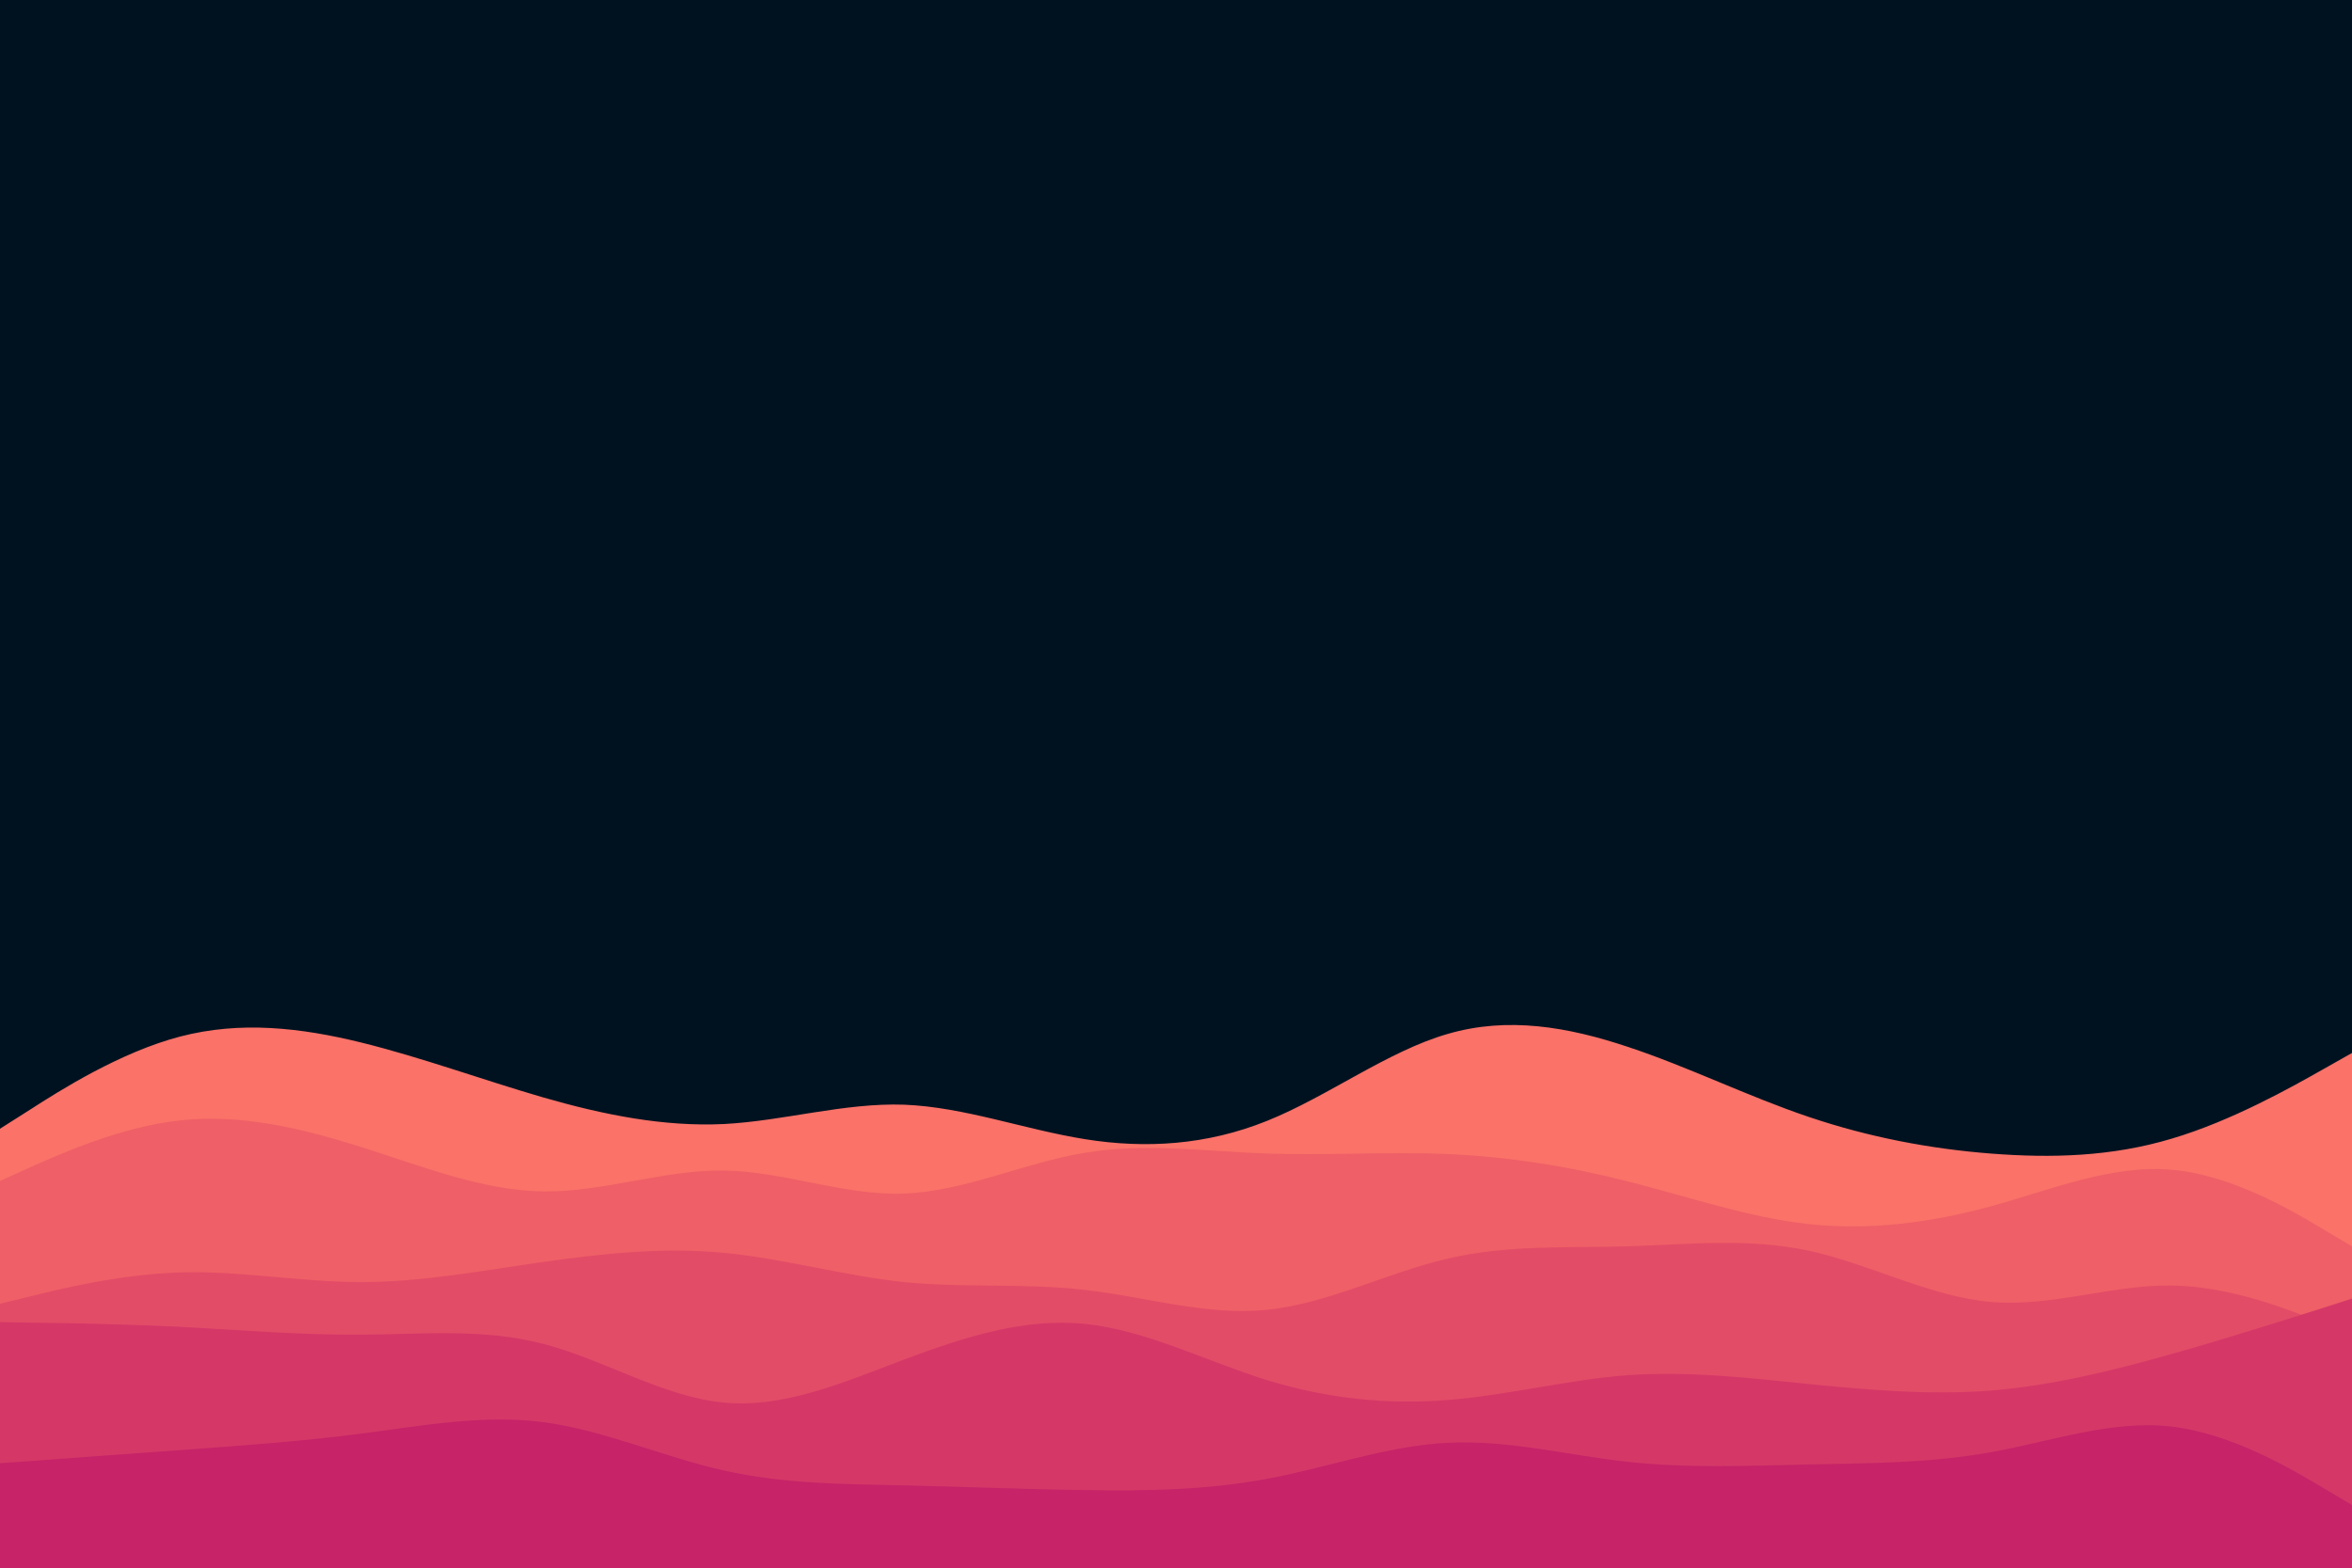
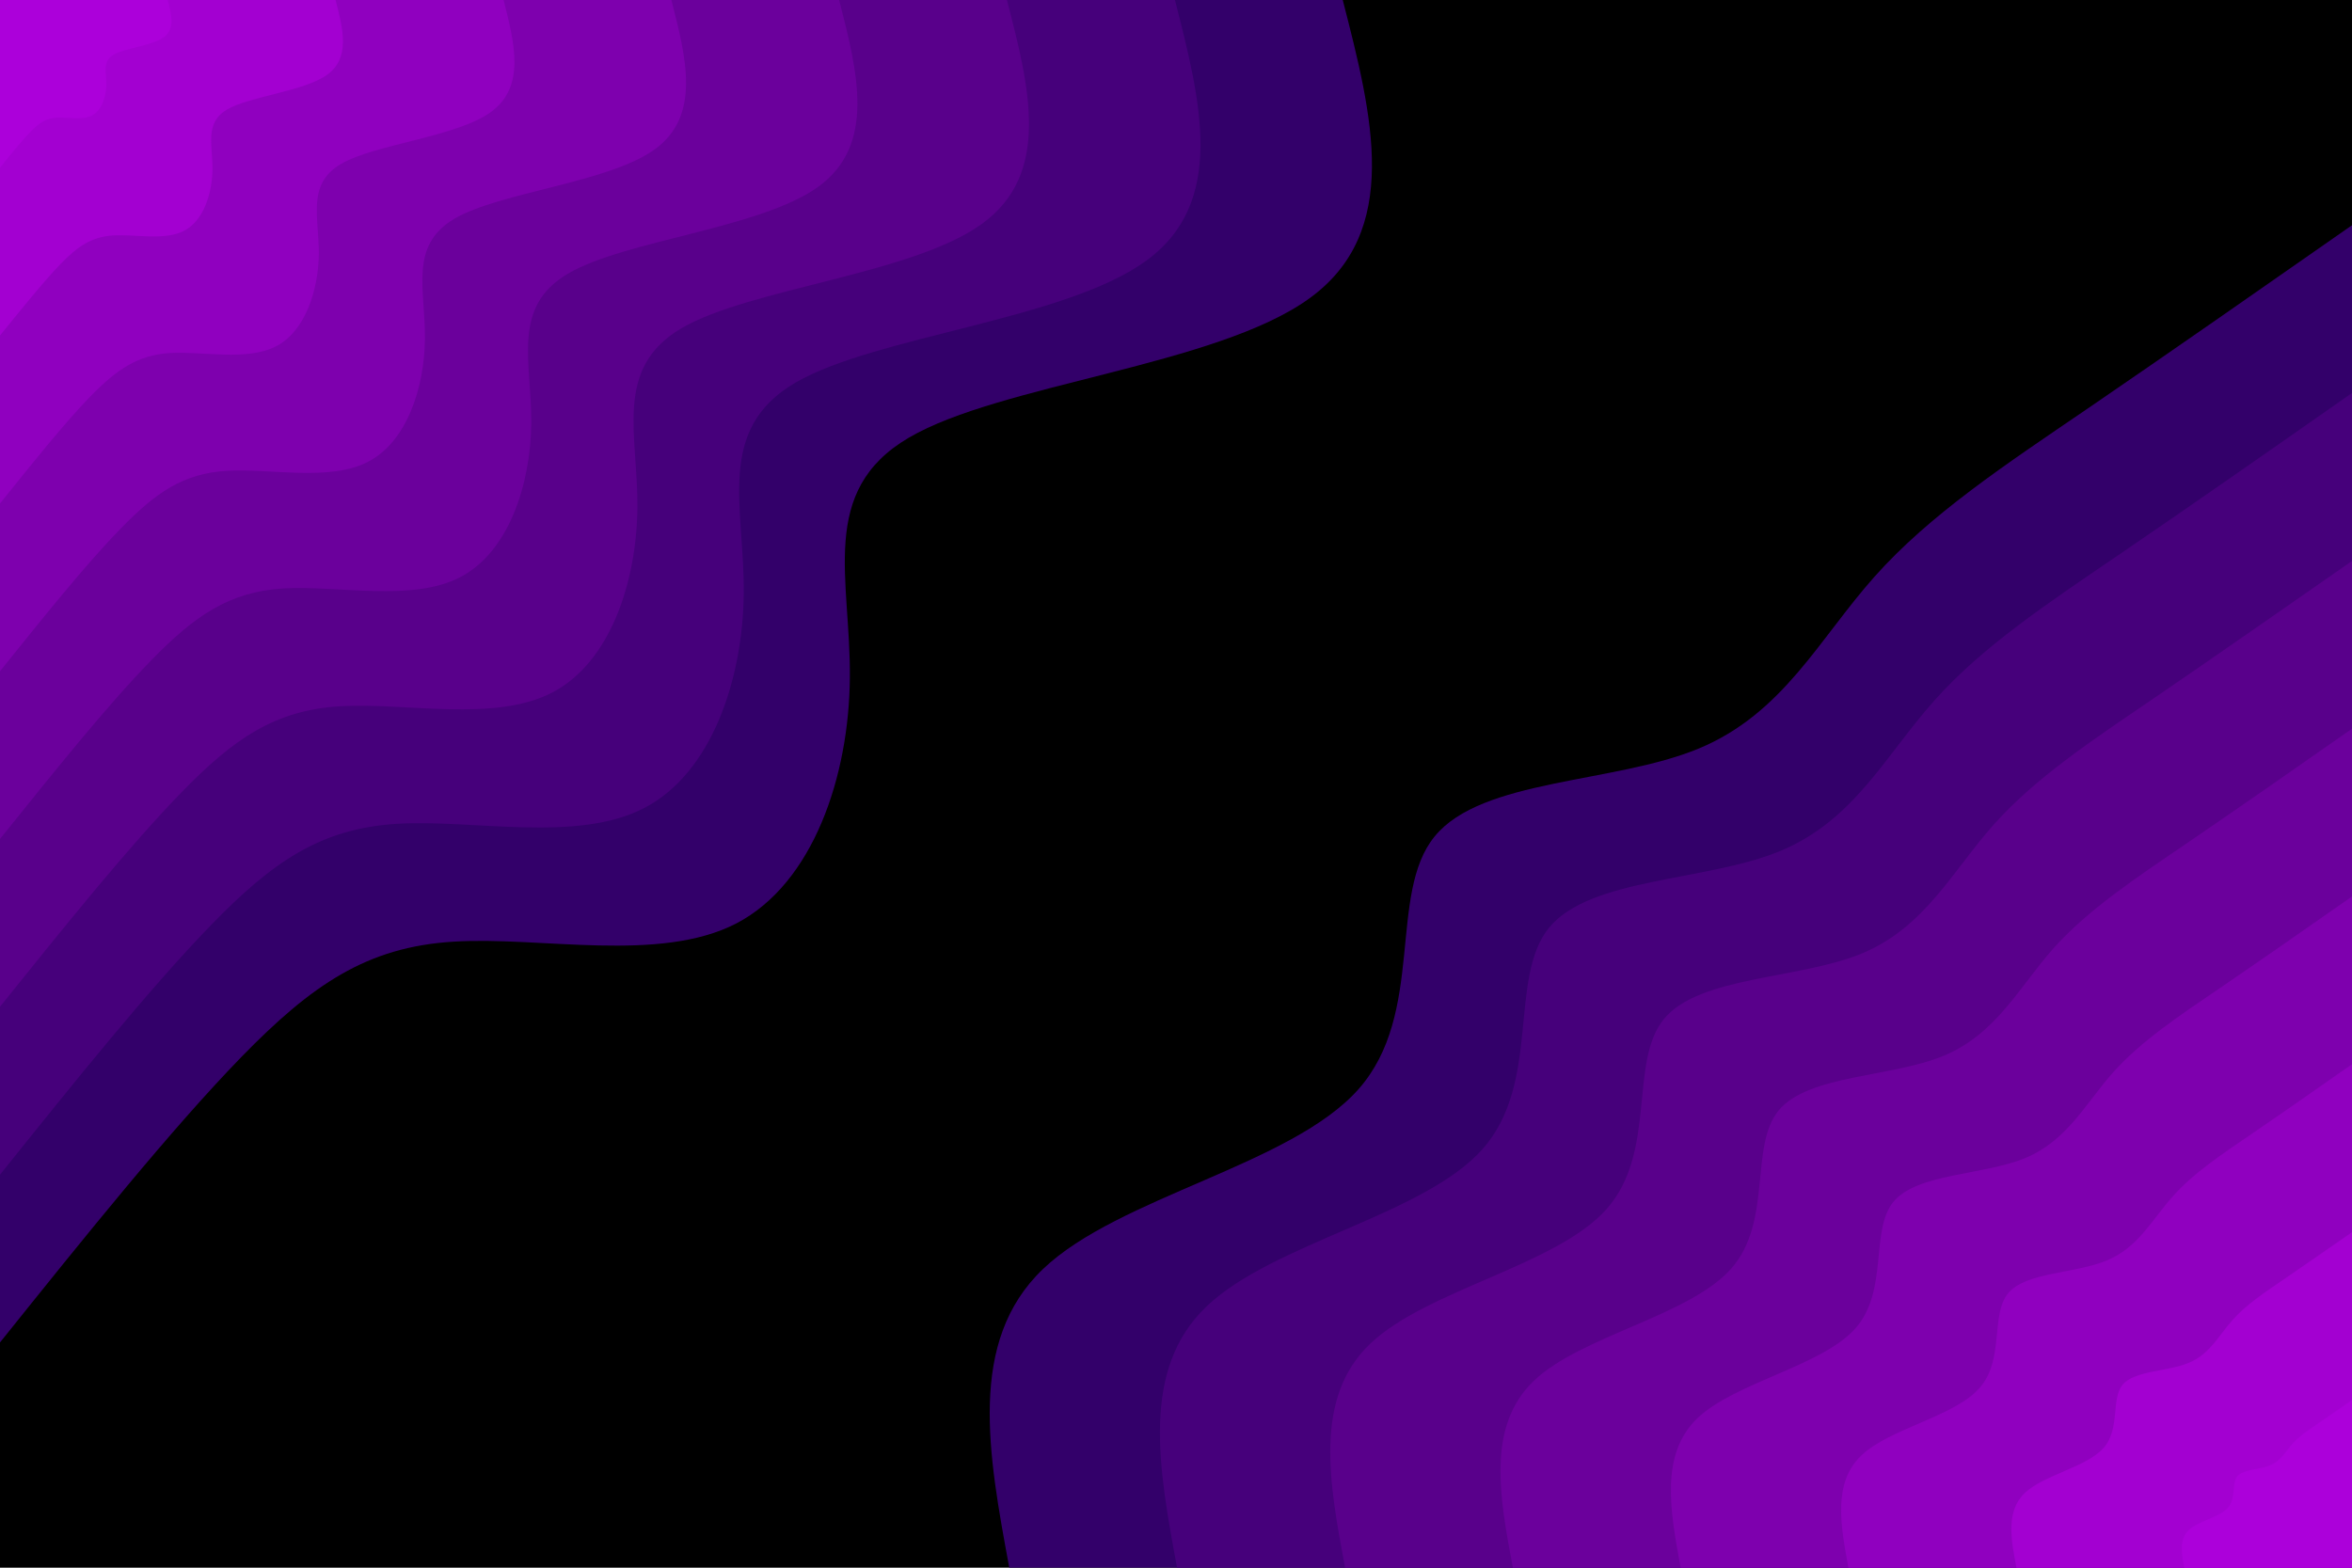
<svg xmlns="http://www.w3.org/2000/svg" id="visual" viewBox="0 0 900 600" width="900" height="600" version="1.1">
-   <rect x="0" y="0" width="900" height="600" fill="#001220" />
-   <path d="M0 432L11.5 424.7C23 417.3 46 402.7 69 396.7C92 390.7 115 393.3 138.2 399C161.3 404.7 184.7 413.3 207.8 420C231 426.7 254 431.3 277 430.2C300 429 323 422 346 422.8C369 423.7 392 432.3 415.2 436C438.3 439.7 461.7 438.3 484.8 429C508 419.7 531 402.3 554 395.7C577 389 600 393 623 400.7C646 408.3 669 419.7 692.2 427.5C715.3 435.3 738.7 439.7 761.8 441.5C785 443.3 808 442.7 831 435.8C854 429 877 416 888.5 409.5L900 403L900 601L888.5 601C877 601 854 601 831 601C808 601 785 601 761.8 601C738.7 601 715.3 601 692.2 601C669 601 646 601 623 601C600 601 577 601 554 601C531 601 508 601 484.8 601C461.7 601 438.3 601 415.2 601C392 601 369 601 346 601C323 601 300 601 277 601C254 601 231 601 207.8 601C184.7 601 161.3 601 138.2 601C115 601 92 601 69 601C46 601 23 601 11.5 601L0 601Z" fill="#fa7268" />
-   <path d="M0 452L11.5 446.8C23 441.7 46 431.3 69 428.8C92 426.3 115 431.7 138.2 439C161.3 446.3 184.7 455.7 207.8 456C231 456.3 254 447.7 277 448C300 448.3 323 457.7 346 456.8C369 456 392 445 415.2 441.2C438.3 437.3 461.7 440.7 484.8 441.5C508 442.3 531 440.7 554 441.7C577 442.7 600 446.3 623 452.2C646 458 669 466 692.2 468.5C715.3 471 738.7 468 761.8 461.7C785 455.3 808 445.7 831 447.7C854 449.7 877 463.3 888.5 470.2L900 477L900 601L888.5 601C877 601 854 601 831 601C808 601 785 601 761.8 601C738.7 601 715.3 601 692.2 601C669 601 646 601 623 601C600 601 577 601 554 601C531 601 508 601 484.8 601C461.7 601 438.3 601 415.2 601C392 601 369 601 346 601C323 601 300 601 277 601C254 601 231 601 207.8 601C184.7 601 161.3 601 138.2 601C115 601 92 601 69 601C46 601 23 601 11.5 601L0 601Z" fill="#ef5f67" />
-   <path d="M0 499L11.5 496.2C23 493.3 46 487.7 69 487C92 486.3 115 490.7 138.2 490.7C161.3 490.7 184.7 486.3 207.8 483C231 479.7 254 477.3 277 479.5C300 481.7 323 488.3 346 490.7C369 493 392 491 415.2 493.7C438.3 496.3 461.7 503.7 484.8 501.3C508 499 531 487 554 481.7C577 476.3 600 477.7 623 477C646 476.3 669 473.7 692.2 478.7C715.3 483.7 738.7 496.3 761.8 498.3C785 500.3 808 491.7 831 492C854 492.3 877 501.7 888.5 506.3L900 511L900 601L888.5 601C877 601 854 601 831 601C808 601 785 601 761.8 601C738.7 601 715.3 601 692.2 601C669 601 646 601 623 601C600 601 577 601 554 601C531 601 508 601 484.8 601C461.7 601 438.3 601 415.2 601C392 601 369 601 346 601C323 601 300 601 277 601C254 601 231 601 207.8 601C184.7 601 161.3 601 138.2 601C115 601 92 601 69 601C46 601 23 601 11.5 601L0 601Z" fill="#e34c67" />
-   <path d="M0 506L11.5 506.2C23 506.3 46 506.7 69 507.8C92 509 115 511 138.2 510.8C161.3 510.7 184.7 508.3 207.8 514.3C231 520.3 254 534.7 277 536.8C300 539 323 529 346 520.3C369 511.7 392 504.3 415.2 506.7C438.3 509 461.7 521 484.8 528.2C508 535.3 531 537.7 554 535.8C577 534 600 528 623 526.3C646 524.7 669 527.3 692.2 529.7C715.3 532 738.7 534 761.8 532.2C785 530.3 808 524.7 831 518.2C854 511.7 877 504.3 888.5 500.7L900 497L900 601L888.5 601C877 601 854 601 831 601C808 601 785 601 761.8 601C738.7 601 715.3 601 692.2 601C669 601 646 601 623 601C600 601 577 601 554 601C531 601 508 601 484.8 601C461.7 601 438.3 601 415.2 601C392 601 369 601 346 601C323 601 300 601 277 601C254 601 231 601 207.8 601C184.7 601 161.3 601 138.2 601C115 601 92 601 69 601C46 601 23 601 11.5 601L0 601Z" fill="#d53867" />
-   <path d="M0 560L11.5 559.2C23 558.3 46 556.7 69 555C92 553.3 115 551.7 138.2 548.7C161.3 545.7 184.7 541.3 207.8 544.3C231 547.3 254 557.7 277 562.8C300 568 323 568 346 568.5C369 569 392 570 415.2 570.3C438.3 570.7 461.7 570.3 484.8 566C508 561.7 531 553.3 554 552.2C577 551 600 557 623 559.5C646 562 669 561 692.2 560.5C715.3 560 738.7 560 761.8 555.8C785 551.7 808 543.3 831 546C854 548.7 877 562.3 888.5 569.2L900 576L900 601L888.5 601C877 601 854 601 831 601C808 601 785 601 761.8 601C738.7 601 715.3 601 692.2 601C669 601 646 601 623 601C600 601 577 601 554 601C531 601 508 601 484.8 601C461.7 601 438.3 601 415.2 601C392 601 369 601 346 601C323 601 300 601 277 601C254 601 231 601 207.8 601C184.7 601 161.3 601 138.2 601C115 601 92 601 69 601C46 601 23 601 11.5 601L0 601Z" fill="#c62368" />
+   <rect x="0" y="0" width="900" height="600" fill="#000000" />
+   <defs>
+     <linearGradient id="grad1_0" x1="33.3%" y1="100%" x2="100%" y2="0%">
+       <stop offset="20%" stop-color="#ac00da" stop-opacity="1" />
+       <stop offset="80%" stop-color="#ac00da" stop-opacity="1" />
+     </linearGradient>
+   </defs>
+   <defs>
+     <linearGradient id="grad1_1" x1="33.3%" y1="100%" x2="100%" y2="0%">
+       <stop offset="20%" stop-color="#ac00da" stop-opacity="1" />
+       <stop offset="80%" stop-color="#9900c8" stop-opacity="1" />
+     </linearGradient>
+   </defs>
+   <defs>
+     <linearGradient id="grad1_2" x1="33.3%" y1="100%" x2="100%" y2="0%">
+       <stop offset="20%" stop-color="#8700b6" stop-opacity="1" />
+       <stop offset="80%" stop-color="#9900c8" stop-opacity="1" />
+     </linearGradient>
+   </defs>
+   <defs>
+     <linearGradient id="grad1_3" x1="33.3%" y1="100%" x2="100%" y2="0%">
+       <stop offset="20%" stop-color="#8700b6" stop-opacity="1" />
+       <stop offset="80%" stop-color="#7400a5" stop-opacity="1" />
+     </linearGradient>
+   </defs>
+   <defs>
+     <linearGradient id="grad1_4" x1="33.3%" y1="100%" x2="100%" y2="0%">
+       <stop offset="20%" stop-color="#620094" stop-opacity="1" />
+       <stop offset="80%" stop-color="#7400a5" stop-opacity="1" />
+     </linearGradient>
+   </defs>
+   <defs>
+     <linearGradient id="grad1_5" x1="33.3%" y1="100%" x2="100%" y2="0%">
+       <stop offset="20%" stop-color="#620094" stop-opacity="1" />
+       <stop offset="80%" stop-color="#4f0083" stop-opacity="1" />
+     </linearGradient>
+   </defs>
+   <defs>
+     <linearGradient id="grad1_6" x1="33.3%" y1="100%" x2="100%" y2="0%">
+       <stop offset="20%" stop-color="#3c0072" stop-opacity="1" />
+       <stop offset="80%" stop-color="#4f0083" stop-opacity="1" />
+     </linearGradient>
+   </defs>
+   <defs>
+     <linearGradient id="grad1_7" x1="33.3%" y1="100%" x2="100%" y2="0%">
+       <stop offset="20%" stop-color="#3c0072" stop-opacity="1" />
+       <stop offset="80%" stop-color="#000000" stop-opacity="1" />
+     </linearGradient>
+   </defs>
+   <defs>
+     <linearGradient id="grad2_0" x1="0%" y1="100%" x2="66.7%" y2="0%">
+       <stop offset="20%" stop-color="#ac00da" stop-opacity="1" />
+       <stop offset="80%" stop-color="#ac00da" stop-opacity="1" />
+     </linearGradient>
+   </defs>
+   <defs>
+     <linearGradient id="grad2_1" x1="0%" y1="100%" x2="66.7%" y2="0%">
+       <stop offset="20%" stop-color="#9900c8" stop-opacity="1" />
+       <stop offset="80%" stop-color="#ac00da" stop-opacity="1" />
+     </linearGradient>
+   </defs>
+   <defs>
+     <linearGradient id="grad2_2" x1="0%" y1="100%" x2="66.7%" y2="0%">
+       <stop offset="20%" stop-color="#9900c8" stop-opacity="1" />
+       <stop offset="80%" stop-color="#8700b6" stop-opacity="1" />
+     </linearGradient>
+   </defs>
+   <defs>
+     <linearGradient id="grad2_3" x1="0%" y1="100%" x2="66.7%" y2="0%">
+       <stop offset="20%" stop-color="#7400a5" stop-opacity="1" />
+       <stop offset="80%" stop-color="#8700b6" stop-opacity="1" />
+     </linearGradient>
+   </defs>
+   <defs>
+     <linearGradient id="grad2_4" x1="0%" y1="100%" x2="66.7%" y2="0%">
+       <stop offset="20%" stop-color="#7400a5" stop-opacity="1" />
+       <stop offset="80%" stop-color="#620094" stop-opacity="1" />
+     </linearGradient>
+   </defs>
+   <defs>
+     <linearGradient id="grad2_5" x1="0%" y1="100%" x2="66.7%" y2="0%">
+       <stop offset="20%" stop-color="#4f0083" stop-opacity="1" />
+       <stop offset="80%" stop-color="#620094" stop-opacity="1" />
+     </linearGradient>
+   </defs>
+   <defs>
+     <linearGradient id="grad2_6" x1="0%" y1="100%" x2="66.7%" y2="0%">
+       <stop offset="20%" stop-color="#4f0083" stop-opacity="1" />
+       <stop offset="80%" stop-color="#3c0072" stop-opacity="1" />
+     </linearGradient>
+   </defs>
+   <defs>
+     <linearGradient id="grad2_7" x1="0%" y1="100%" x2="66.7%" y2="0%">
+       <stop offset="20%" stop-color="#000000" stop-opacity="1" />
+       <stop offset="80%" stop-color="#3c0072" stop-opacity="1" />
+     </linearGradient>
+   </defs>
+   <g transform="translate(900, 600)">
+     <path d="M-513.8 0C-521.8 -43.3 -529.9 -86.6 -500.9 -114.3C-471.9 -142 -405.9 -154.1 -380.2 -183.1C-354.5 -212.1 -369.1 -257.9 -351 -279.9C-333 -302 -282.3 -300.1 -250 -313.5C-217.7 -326.9 -203.9 -355.5 -182.7 -379.3C-161.5 -403.1 -132.9 -422 -101.2 -443.6C-69.6 -465.2 -34.8 -489.5 0 -513.8L0 0Z" fill="#33006a" />
+     <path d="M-449.6 0C-456.6 -37.9 -463.7 -75.8 -438.3 -100C-412.9 -124.3 -355.2 -134.9 -332.7 -160.2C-310.2 -185.6 -323 -225.7 -307.2 -245C-291.4 -264.2 -247 -262.6 -218.8 -274.3C-190.5 -286 -178.4 -311.1 -159.8 -331.9C-141.3 -352.7 -116.3 -369.2 -88.6 -388.1C-60.9 -407 -30.4 -428.3 0 -449.6L0 0Z" fill="#46007b" />
+     <path d="M-385.3 0C-391.4 -32.5 -397.4 -65 -375.7 -85.7C-353.9 -106.5 -304.4 -115.6 -285.2 -137.3C-265.9 -159.1 -276.8 -193.5 -263.3 -210C-249.7 -226.5 -211.7 -225.1 -187.5 -235.1C-163.3 -245.2 -152.9 -266.7 -137 -284.5C-121.1 -302.3 -99.7 -316.5 -75.9 -332.7C-52.2 -348.9 -26.1 -367.1 0 -385.3L0 0Z" fill="#59008b" />
+     <path d="M-321.1 0C-326.2 -27.1 -331.2 -54.1 -313.1 -71.5C-295 -88.8 -253.7 -96.3 -237.6 -114.4C-221.6 -132.5 -230.7 -161.2 -219.4 -175C-208.1 -188.7 -176.4 -187.6 -156.3 -195.9C-136.1 -204.3 -127.4 -222.2 -114.2 -237.1C-100.9 -251.9 -83.1 -263.7 -63.3 -277.2C-43.5 -290.7 -21.7 -305.9 0 -321.1L0 0Z" fill="#6b009c" />
+     <path d="M-256.9 0C-260.9 -21.7 -264.9 -43.3 -250.5 -57.2C-236 -71 -203 -77.1 -190.1 -91.5C-177.2 -106 -184.5 -129 -175.5 -140C-166.5 -151 -141.1 -150.1 -125 -156.8C-108.9 -163.5 -101.9 -177.8 -91.3 -189.7C-80.7 -201.5 -66.5 -211 -50.6 -221.8C-34.8 -232.6 -17.4 -244.7 0 -256.9L0 0Z" fill="#7e00ae" />
+     <path d="M-192.7 0C-195.7 -16.2 -198.7 -32.5 -187.8 -42.9C-177 -53.3 -152.2 -57.8 -142.6 -68.7C-132.9 -79.5 -138.4 -96.7 -131.6 -105C-124.9 -113.2 -105.9 -112.5 -93.8 -117.6C-81.7 -122.6 -76.5 -133.3 -68.5 -142.2C-60.5 -151.2 -49.8 -158.2 -38 -166.3C-26.1 -174.4 -13 -183.6 0 -192.7L0 0Z" fill="#9000bf" />
+     <path d="M-128.4 0C-130.5 -10.8 -132.5 -21.7 -125.2 -28.6C-118 -35.5 -101.5 -38.5 -95.1 -45.8C-88.6 -53 -92.3 -64.5 -87.8 -70C-83.2 -75.5 -70.6 -75 -62.5 -78.4C-54.4 -81.7 -51 -88.9 -45.7 -94.8C-40.4 -100.8 -33.2 -105.5 -25.3 -110.9C-17.4 -116.3 -8.7 -122.4 0 -128.4L0 0Z" fill="#a300d1" />
+     <path d="M-64.2 0C-65.2 -5.4 -66.2 -10.8 -62.6 -14.3C-59 -17.8 -50.7 -19.3 -47.5 -22.9C-44.3 -26.5 -46.1 -32.2 -43.9 -35C-41.6 -37.7 -35.3 -37.5 -31.3 -39.2C-27.2 -40.9 -25.5 -44.4 -22.8 -47.4C-20.2 -50.4 -16.6 -52.7 -12.7 -55.4C-8.7 -58.1 -4.3 -61.2 0 -64.2L0 0Z" fill="#ac00da" />
+   </g>
+   <g transform="translate(0, 0)">
+     <path d="M513.8 0C525.2 44.3 536.5 88.7 500.9 114.3C465.3 140 382.7 147 347.8 167.5C312.9 187.9 325.6 221.9 325.2 259.4C324.9 296.9 311.3 338 281.8 353.4C252.3 368.7 206.8 358.3 173.6 360.4C140.3 362.4 119.2 377 92.3 404.6C65.5 432.2 32.7 473 0 513.8L0 0Z" fill="#33006a" />
+     <path d="M449.6 0C459.5 38.8 469.5 77.6 438.3 100C407.1 122.5 334.9 128.6 304.3 146.5C273.7 164.4 284.9 194.1 284.6 227C284.3 259.8 272.4 295.8 246.6 309.2C220.8 322.7 181 313.5 151.9 315.3C122.7 317.1 104.3 329.8 80.8 354C57.3 378.2 28.6 413.9 0 449.6L0 0Z" fill="#46007b" />
+     <path d="M385.3 0C393.9 33.2 402.4 66.5 375.7 85.7C349 105 287 110.3 260.8 125.6C234.6 141 244.2 166.4 243.9 194.5C243.6 222.7 233.5 253.5 211.4 265C189.2 276.6 155.1 268.8 130.2 270.3C105.2 271.8 89.4 282.7 69.3 303.4C49.1 324.2 24.5 354.8 0 385.3L0 0Z" fill="#59008b" />
+     <path d="M321.1 0C328.2 27.7 335.3 55.4 313.1 71.5C290.8 87.5 239.2 91.9 217.4 104.7C195.5 117.5 203.5 138.7 203.3 162.1C203 185.6 194.6 211.3 176.1 220.9C157.7 230.5 129.3 224 108.5 225.2C87.7 226.5 74.5 235.6 57.7 252.9C40.9 270.1 20.5 295.6 0 321.1L0 0Z" fill="#6b009c" />
+     <path d="M256.9 0C262.6 22.2 268.3 44.3 250.5 57.2C232.6 70 191.3 73.5 173.9 83.7C156.4 94 162.8 110.9 162.6 129.7C162.4 148.4 155.7 169 140.9 176.7C126.2 184.4 103.4 179.2 86.8 180.2C70.1 181.2 59.6 188.5 46.2 202.3C32.7 216.1 16.4 236.5 0 256.9L0 0Z" fill="#7e00ae" />
+     <path d="M192.7 0C196.9 16.6 201.2 33.2 187.8 42.9C174.5 52.5 143.5 55.1 130.4 62.8C117.3 70.5 122.1 83.2 122 97.3C121.8 111.3 116.7 126.8 105.7 132.5C94.6 138.3 77.6 134.4 65.1 135.1C52.6 135.9 44.7 141.4 34.6 151.7C24.5 162.1 12.3 177.4 0 192.7L0 0Z" fill="#9000bf" />
+     <path d="M128.4 0C131.3 11.1 134.1 22.2 125.2 28.6C116.3 35 95.7 36.8 86.9 41.9C78.2 47 81.4 55.5 81.3 64.8C81.2 74.2 77.8 84.5 70.5 88.3C63.1 92.2 51.7 89.6 43.4 90.1C35.1 90.6 29.8 94.2 23.1 101.1C16.4 108.1 8.2 118.3 0 128.4L0 0Z" fill="#a300d1" />
+     <path d="M64.2 0C65.6 5.5 67.1 11.1 62.6 14.3C58.2 17.5 47.8 18.4 43.5 20.9C39.1 23.5 40.7 27.7 40.7 32.4C40.6 37.1 38.9 42.3 35.2 44.2C31.5 46.1 25.9 44.8 21.7 45C17.5 45.3 14.9 47.1 11.5 50.6C8.2 54 4.1 59.1 0 64.2L0 0Z" fill="#ac00da" />
+   </g>
</svg>
